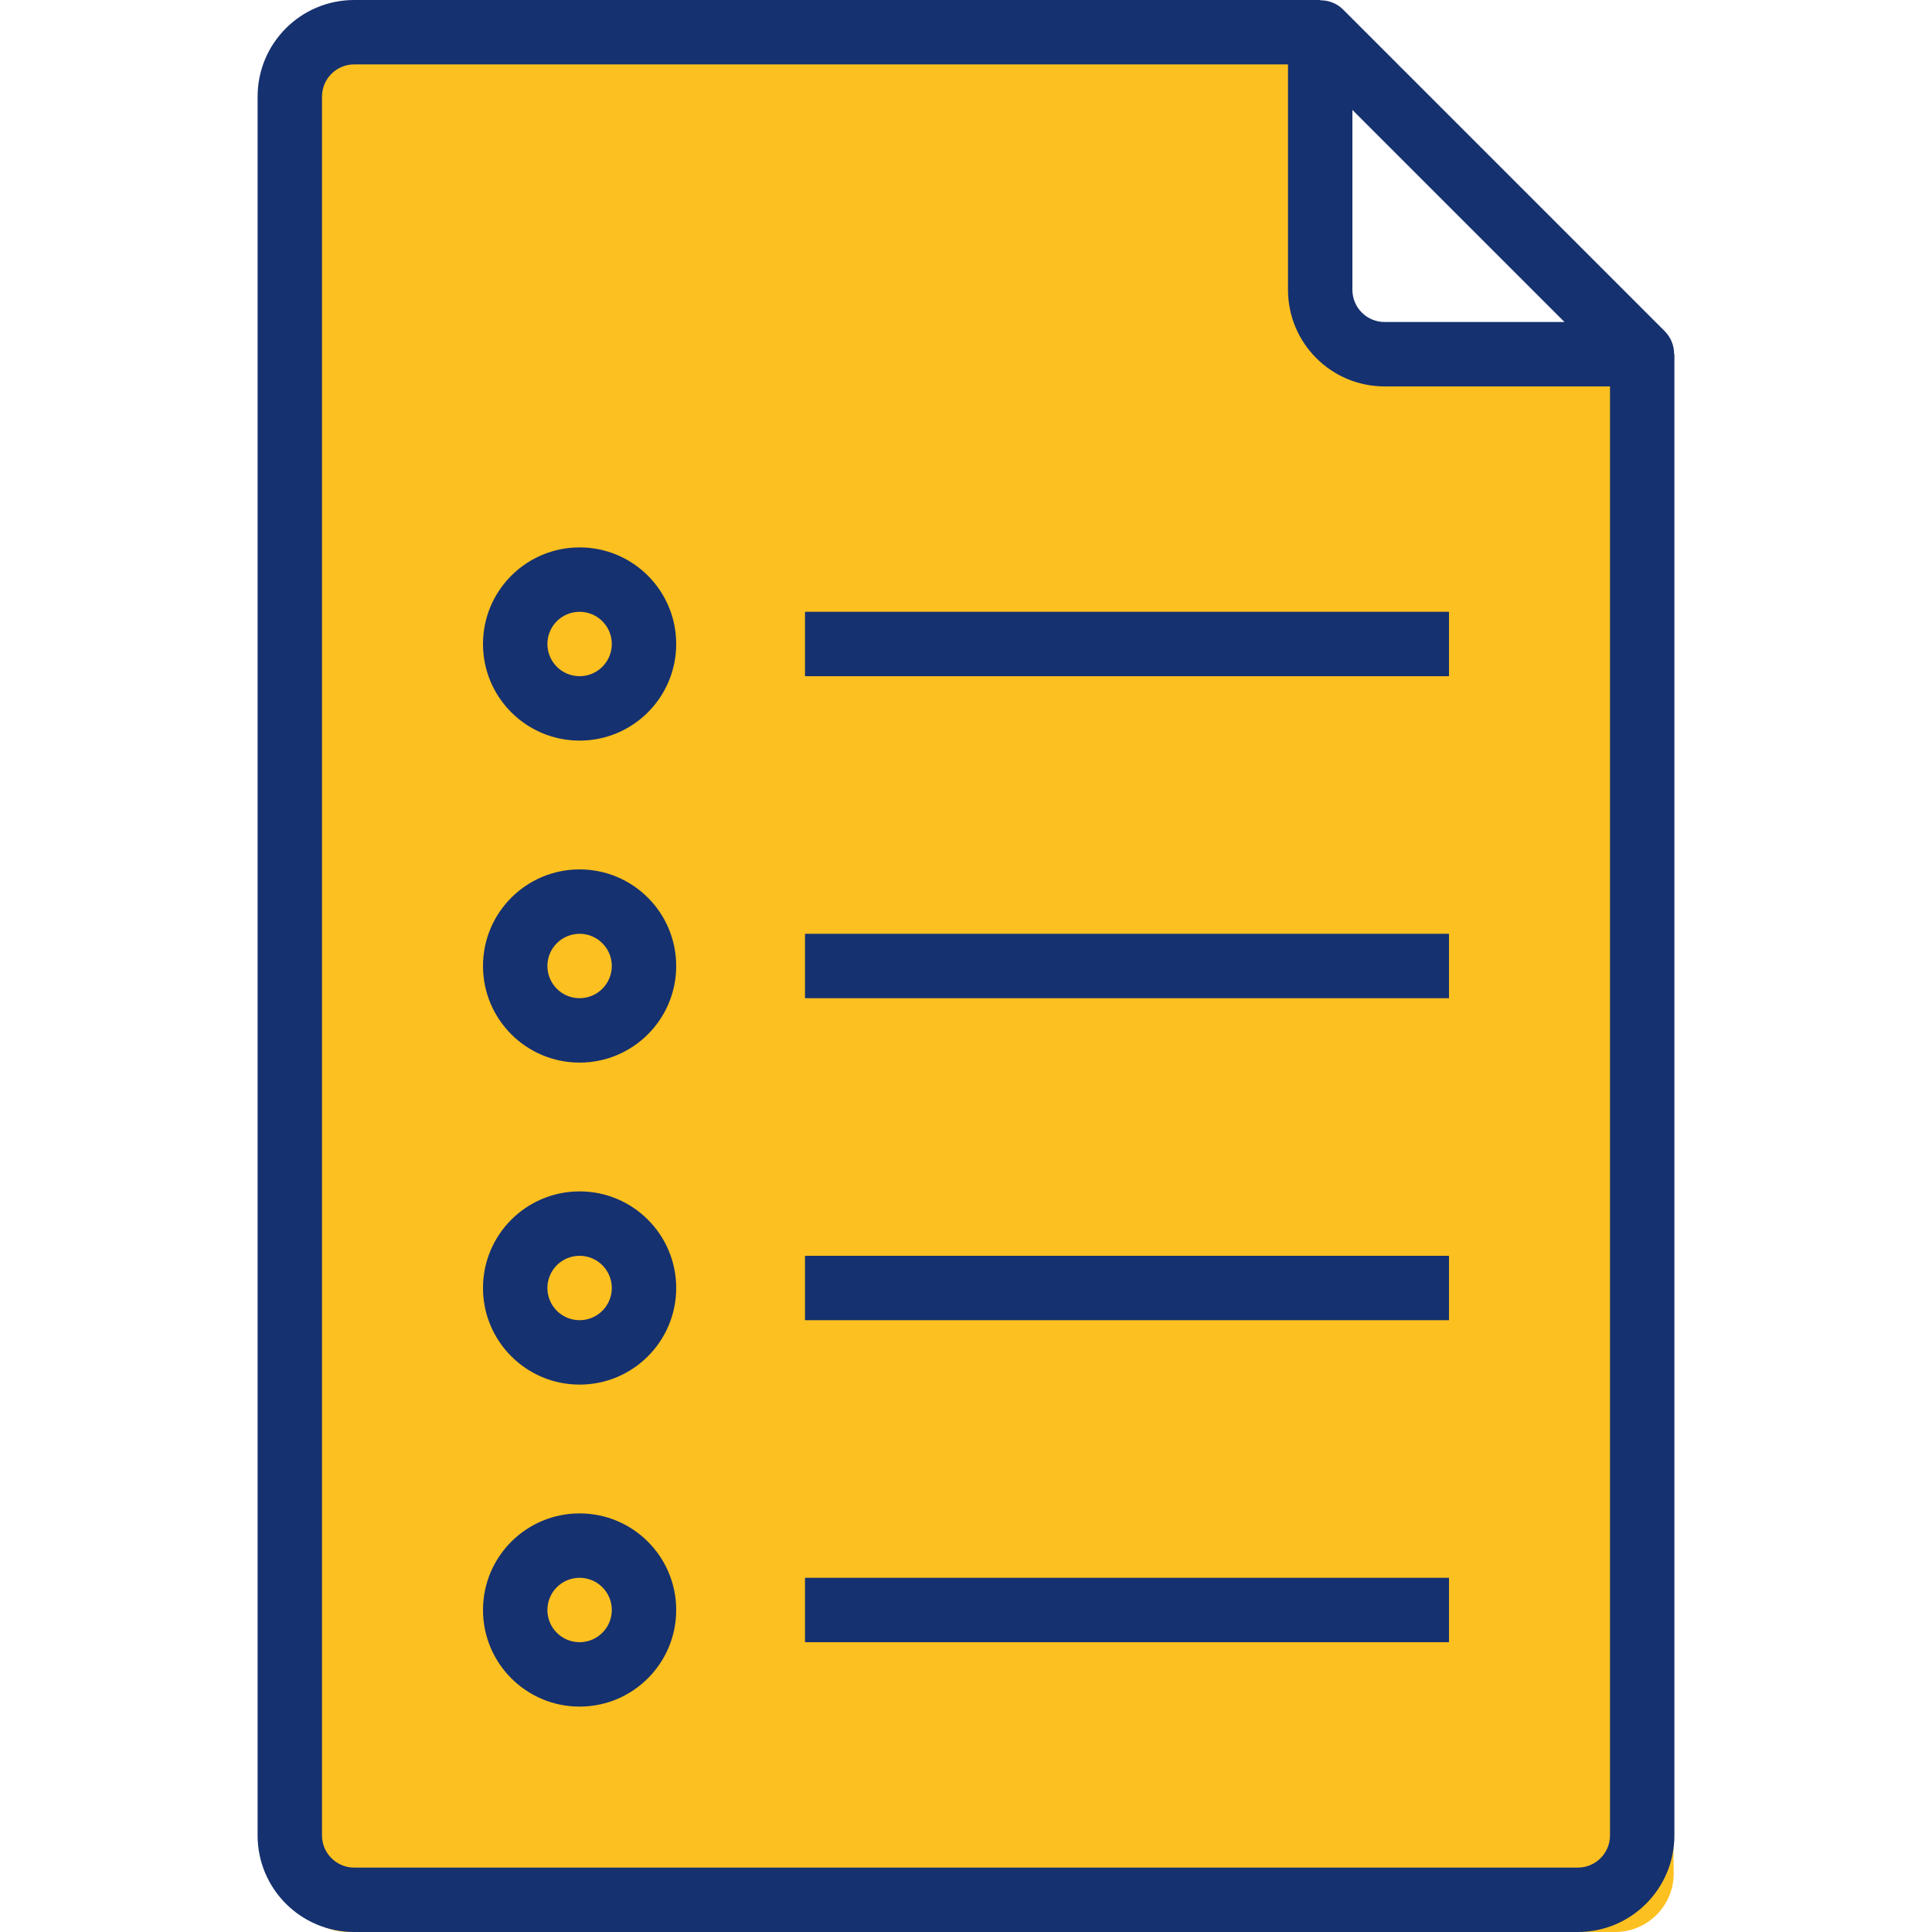
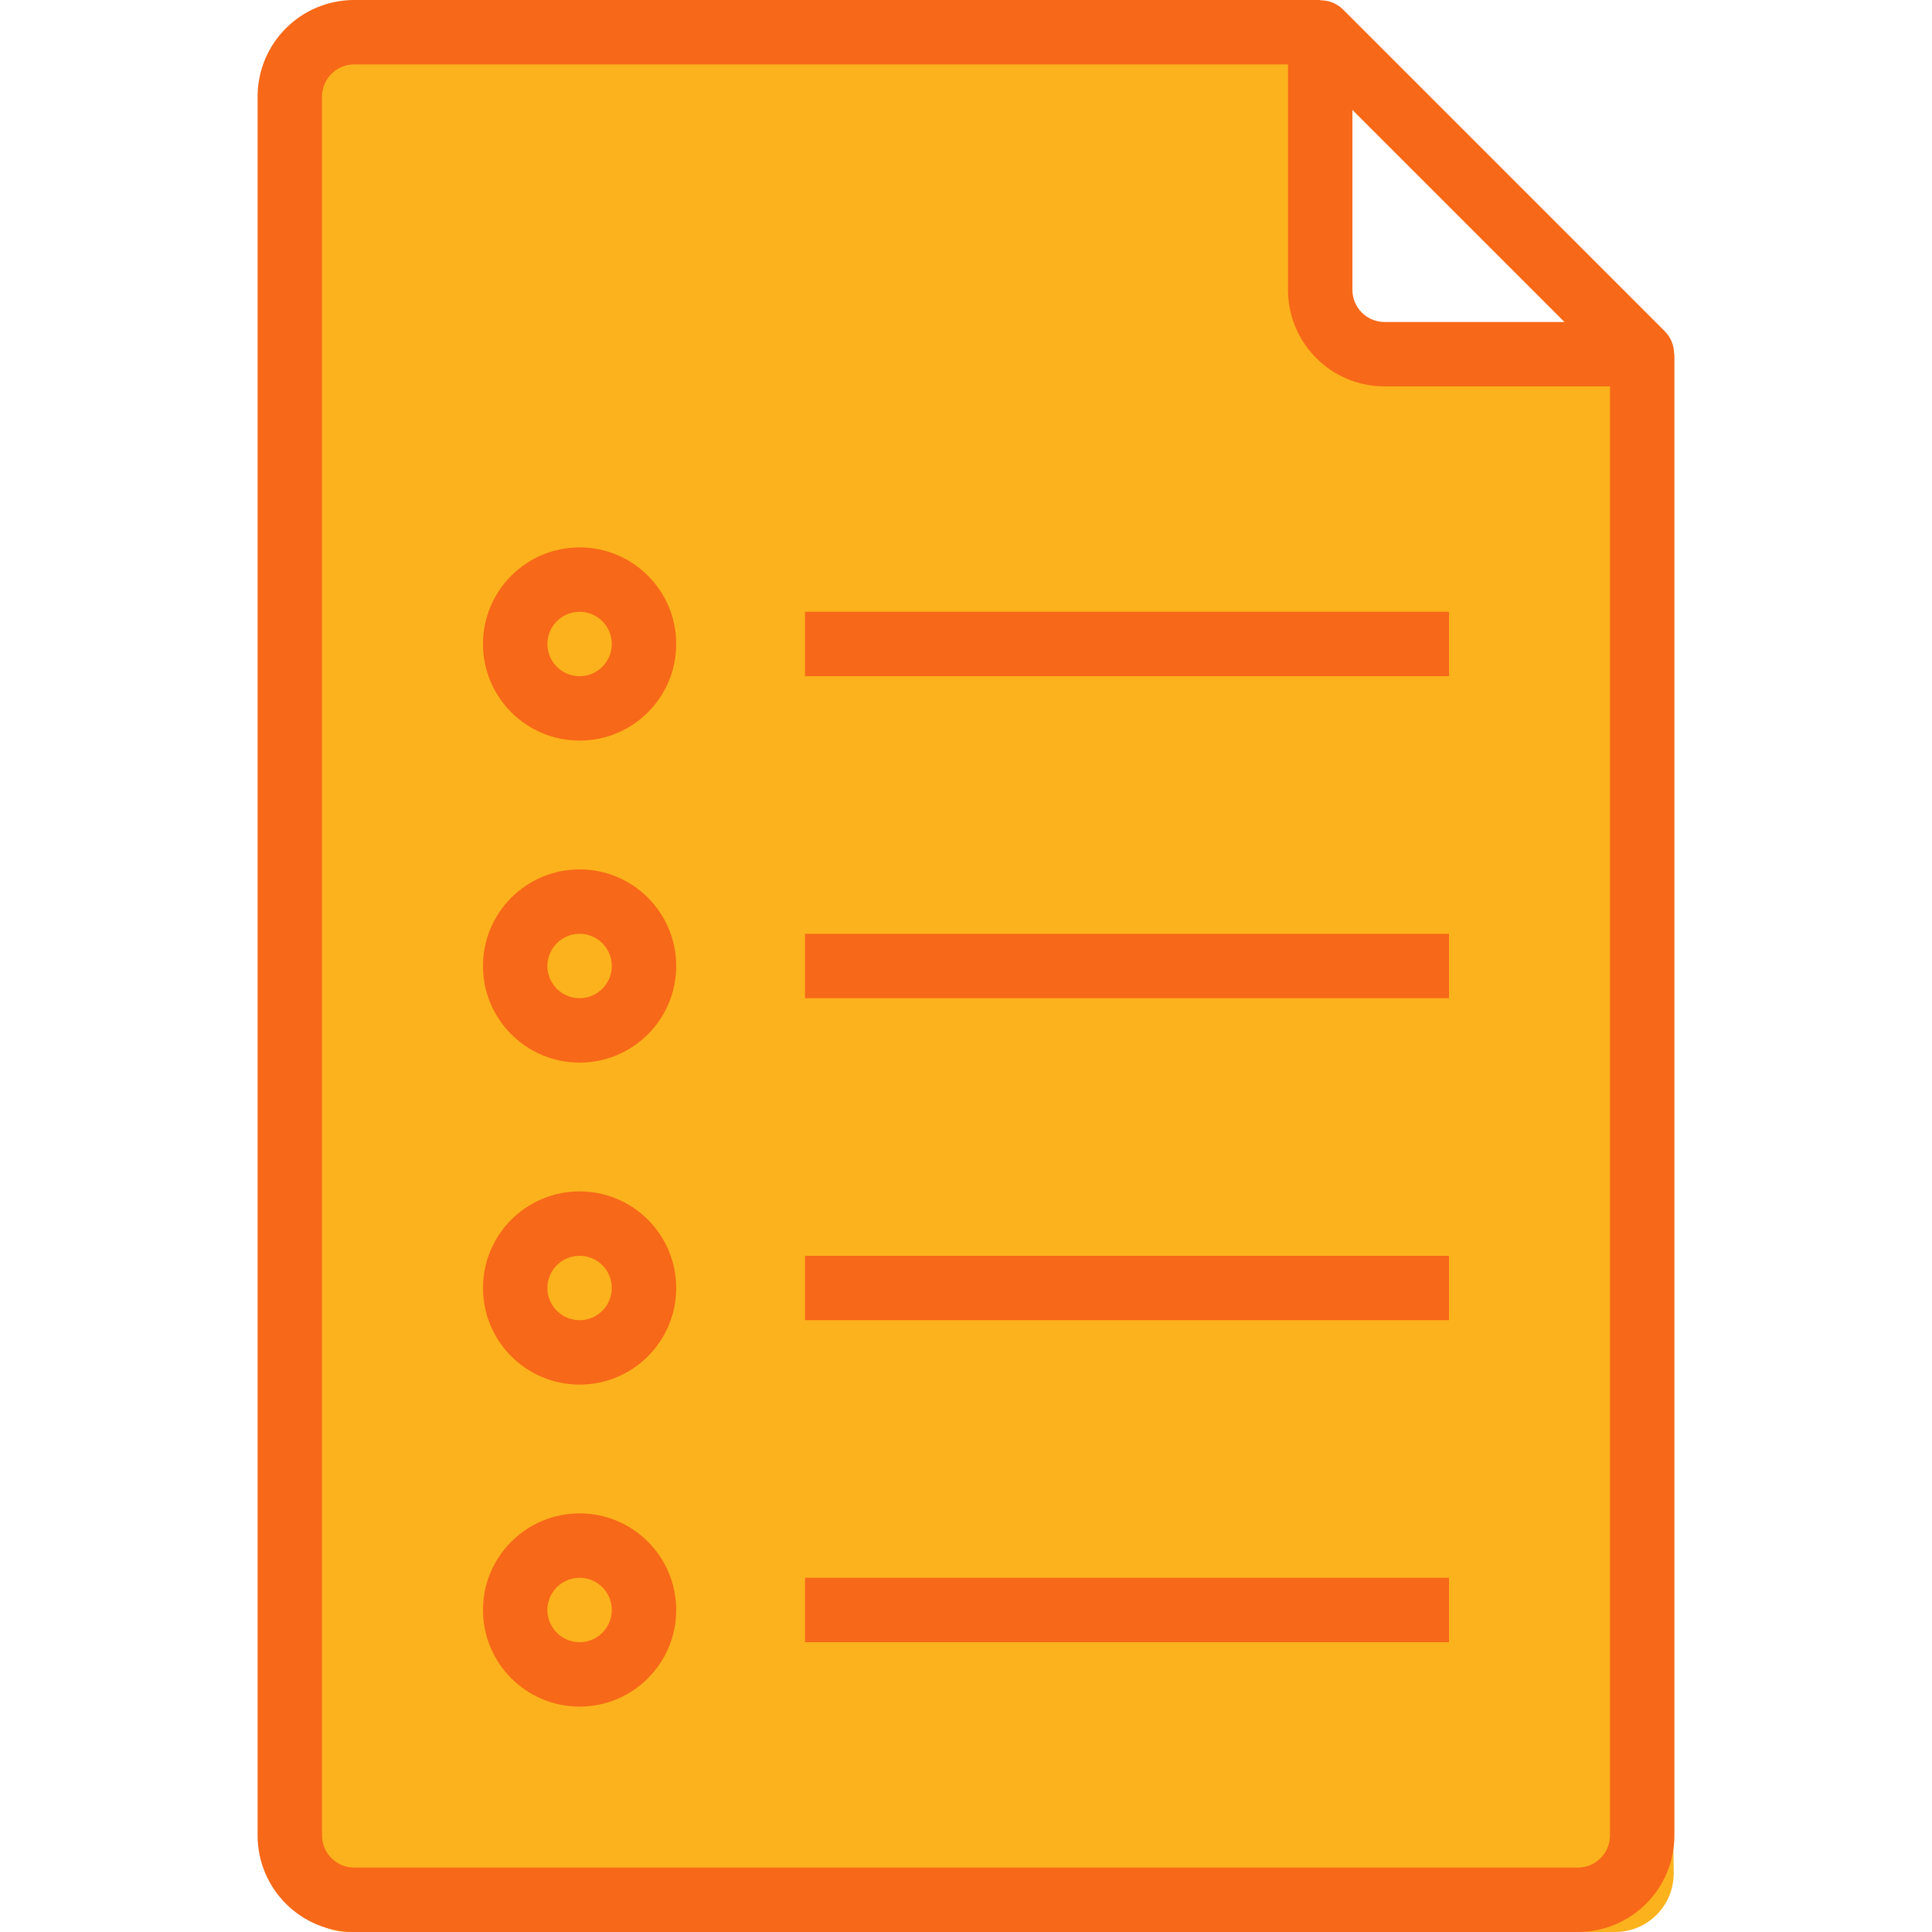
<svg xmlns="http://www.w3.org/2000/svg" width="66" height="66" viewBox="0 0 66 66" fill="none">
-   <path d="M9.9 3.695C9.9 2.604 10.774 1.714 11.864 1.695L43.02 1.136C44.138 1.116 45.055 2.018 45.055 3.136V10.442C45.055 11.546 45.951 12.442 47.055 12.442H54.584C55.68 12.442 56.571 13.323 56.584 14.418L57.176 63.976C57.189 65.09 56.29 66 55.176 66H11.9C10.795 66 9.9 65.105 9.9 64L9.9 3.695Z" fill="#FCC020" />
-   <path d="M57.19 12.1C57.193 11.81 57.08 11.53 56.878 11.322L45.878 0.322C45.671 0.118 45.391 0.006 45.1 0.01V0H12.1C10.277 0 8.8 1.477 8.8 3.3V62.7C8.8 64.523 10.277 66 12.1 66H53.9C55.723 66 57.2 64.523 57.2 62.7V12.1H57.19ZM46.2 3.755L53.445 11H47.3C46.693 11 46.2 10.508 46.2 9.9V3.755ZM55 62.7C55 63.307 54.508 63.8 53.9 63.8H12.1C11.493 63.8 11 63.307 11 62.7V3.3C11 2.693 11.493 2.2 12.1 2.2H44V9.9C44 11.723 45.477 13.2 47.3 13.2H55V62.7Z" fill="#16316F" />
-   <path d="M19.8 29.7C17.977 29.7 16.5 31.177 16.5 33C16.5 34.822 17.977 36.3 19.8 36.3C21.623 36.3 23.1 34.822 23.1 33C23.1 31.177 21.623 29.7 19.8 29.7ZM19.8 34.1C19.192 34.1 18.7 33.607 18.7 33C18.7 32.392 19.192 31.9 19.8 31.9C20.407 31.9 20.9 32.392 20.9 33C20.9 33.607 20.407 34.1 19.8 34.1Z" fill="#16316F" />
-   <path d="M49.5 31.9H27.5V34.1H49.5V31.9Z" fill="#16316F" />
-   <path d="M19.8 18.7C17.977 18.7 16.5 20.177 16.5 22C16.5 23.823 17.977 25.3 19.8 25.3C21.623 25.3 23.1 23.823 23.1 22C23.1 20.177 21.623 18.7 19.8 18.7ZM19.8 23.1C19.192 23.1 18.7 22.607 18.7 22C18.7 21.392 19.192 20.9 19.8 20.9C20.407 20.9 20.9 21.392 20.9 22C20.9 22.607 20.407 23.1 19.8 23.1Z" fill="#16316F" />
-   <path d="M49.5 20.9H27.5V23.1H49.5V20.9Z" fill="#16316F" />
-   <path d="M19.8 40.7C17.977 40.7 16.5 42.177 16.5 44C16.5 45.822 17.977 47.3 19.8 47.3C21.623 47.3 23.1 45.822 23.1 44C23.1 42.177 21.623 40.7 19.8 40.7ZM19.8 45.1C19.192 45.1 18.7 44.607 18.7 44C18.7 43.392 19.192 42.9 19.8 42.9C20.407 42.9 20.9 43.392 20.9 44C20.9 44.607 20.407 45.1 19.8 45.1Z" fill="#16316F" />
-   <path d="M49.5 42.9H27.5V45.1H49.5V42.9Z" fill="#16316F" />
-   <path d="M19.8 51.7C17.977 51.7 16.5 53.177 16.5 55C16.5 56.822 17.977 58.3 19.8 58.3C21.623 58.3 23.1 56.822 23.1 55C23.1 53.177 21.623 51.7 19.8 51.7ZM19.8 56.1C19.192 56.1 18.7 55.607 18.7 55C18.7 54.392 19.192 53.9 19.8 53.9C20.407 53.9 20.9 54.392 20.9 55C20.9 55.607 20.407 56.1 19.8 56.1Z" fill="#16316F" />
-   <path d="M49.5 53.9H27.5V56.1H49.5V53.9Z" fill="#16316F" />
+   <path d="M9.9 3.695C9.9 2.604 10.774 1.714 11.864 1.695L43.02 1.136C44.138 1.116 45.055 2.018 45.055 3.136V10.442C45.055 11.546 45.951 12.442 47.055 12.442H54.584C55.68 12.442 56.571 13.323 56.584 14.418L57.176 63.976C57.189 65.09 56.29 66 55.176 66H11.9C10.795 66 9.9 65.105 9.9 64L9.9 3.695Z" fill="#FCB21D" />
+   <path d="M57.19 12.1C57.193 11.81 57.08 11.53 56.878 11.322L45.878 0.322C45.671 0.118 45.391 0.006 45.1 0.01V0H12.1C10.277 0 8.8 1.477 8.8 3.3V62.7C8.8 64.523 10.277 66 12.1 66H53.9C55.723 66 57.2 64.523 57.2 62.7V12.1H57.19ZM46.2 3.755L53.445 11H47.3C46.693 11 46.2 10.508 46.2 9.9V3.755ZM55 62.7C55 63.307 54.508 63.8 53.9 63.8H12.1C11.493 63.8 11 63.307 11 62.7V3.3C11 2.693 11.493 2.2 12.1 2.2H44V9.9C44 11.723 45.477 13.2 47.3 13.2H55V62.7Z" fill="#F76818" />
+   <path d="M19.8 29.7C17.977 29.7 16.5 31.177 16.5 33C16.5 34.822 17.977 36.3 19.8 36.3C21.623 36.3 23.1 34.822 23.1 33C23.1 31.177 21.623 29.7 19.8 29.7ZM19.8 34.1C19.192 34.1 18.7 33.607 18.7 33C18.7 32.392 19.192 31.9 19.8 31.9C20.407 31.9 20.9 32.392 20.9 33C20.9 33.607 20.407 34.1 19.8 34.1Z" fill="#F76818" />
+   <path d="M49.5 31.9H27.5V34.1H49.5V31.9Z" fill="#F76818" />
+   <path d="M19.8 18.7C17.977 18.7 16.5 20.177 16.5 22C16.5 23.823 17.977 25.3 19.8 25.3C21.623 25.3 23.1 23.823 23.1 22C23.1 20.177 21.623 18.7 19.8 18.7ZM19.8 23.1C19.192 23.1 18.7 22.607 18.7 22C18.7 21.392 19.192 20.9 19.8 20.9C20.407 20.9 20.9 21.392 20.9 22C20.9 22.607 20.407 23.1 19.8 23.1Z" fill="#F76818" />
+   <path d="M49.5 20.9H27.5V23.1H49.5V20.9Z" fill="#F76818" />
+   <path d="M19.8 40.7C17.977 40.7 16.5 42.177 16.5 44C16.5 45.822 17.977 47.3 19.8 47.3C21.623 47.3 23.1 45.822 23.1 44C23.1 42.177 21.623 40.7 19.8 40.7ZM19.8 45.1C19.192 45.1 18.7 44.607 18.7 44C18.7 43.392 19.192 42.9 19.8 42.9C20.407 42.9 20.9 43.392 20.9 44C20.9 44.607 20.407 45.1 19.8 45.1Z" fill="#F76818" />
+   <path d="M49.5 42.9H27.5V45.1H49.5V42.9Z" fill="#F76818" />
+   <path d="M19.8 51.7C17.977 51.7 16.5 53.177 16.5 55C16.5 56.822 17.977 58.3 19.8 58.3C21.623 58.3 23.1 56.822 23.1 55C23.1 53.177 21.623 51.7 19.8 51.7ZM19.8 56.1C19.192 56.1 18.7 55.607 18.7 55C18.7 54.392 19.192 53.9 19.8 53.9C20.407 53.9 20.9 54.392 20.9 55C20.9 55.607 20.407 56.1 19.8 56.1Z" fill="#F76818" />
+   <path d="M49.5 53.9H27.5V56.1H49.5V53.9Z" fill="#F76818" />
</svg>
